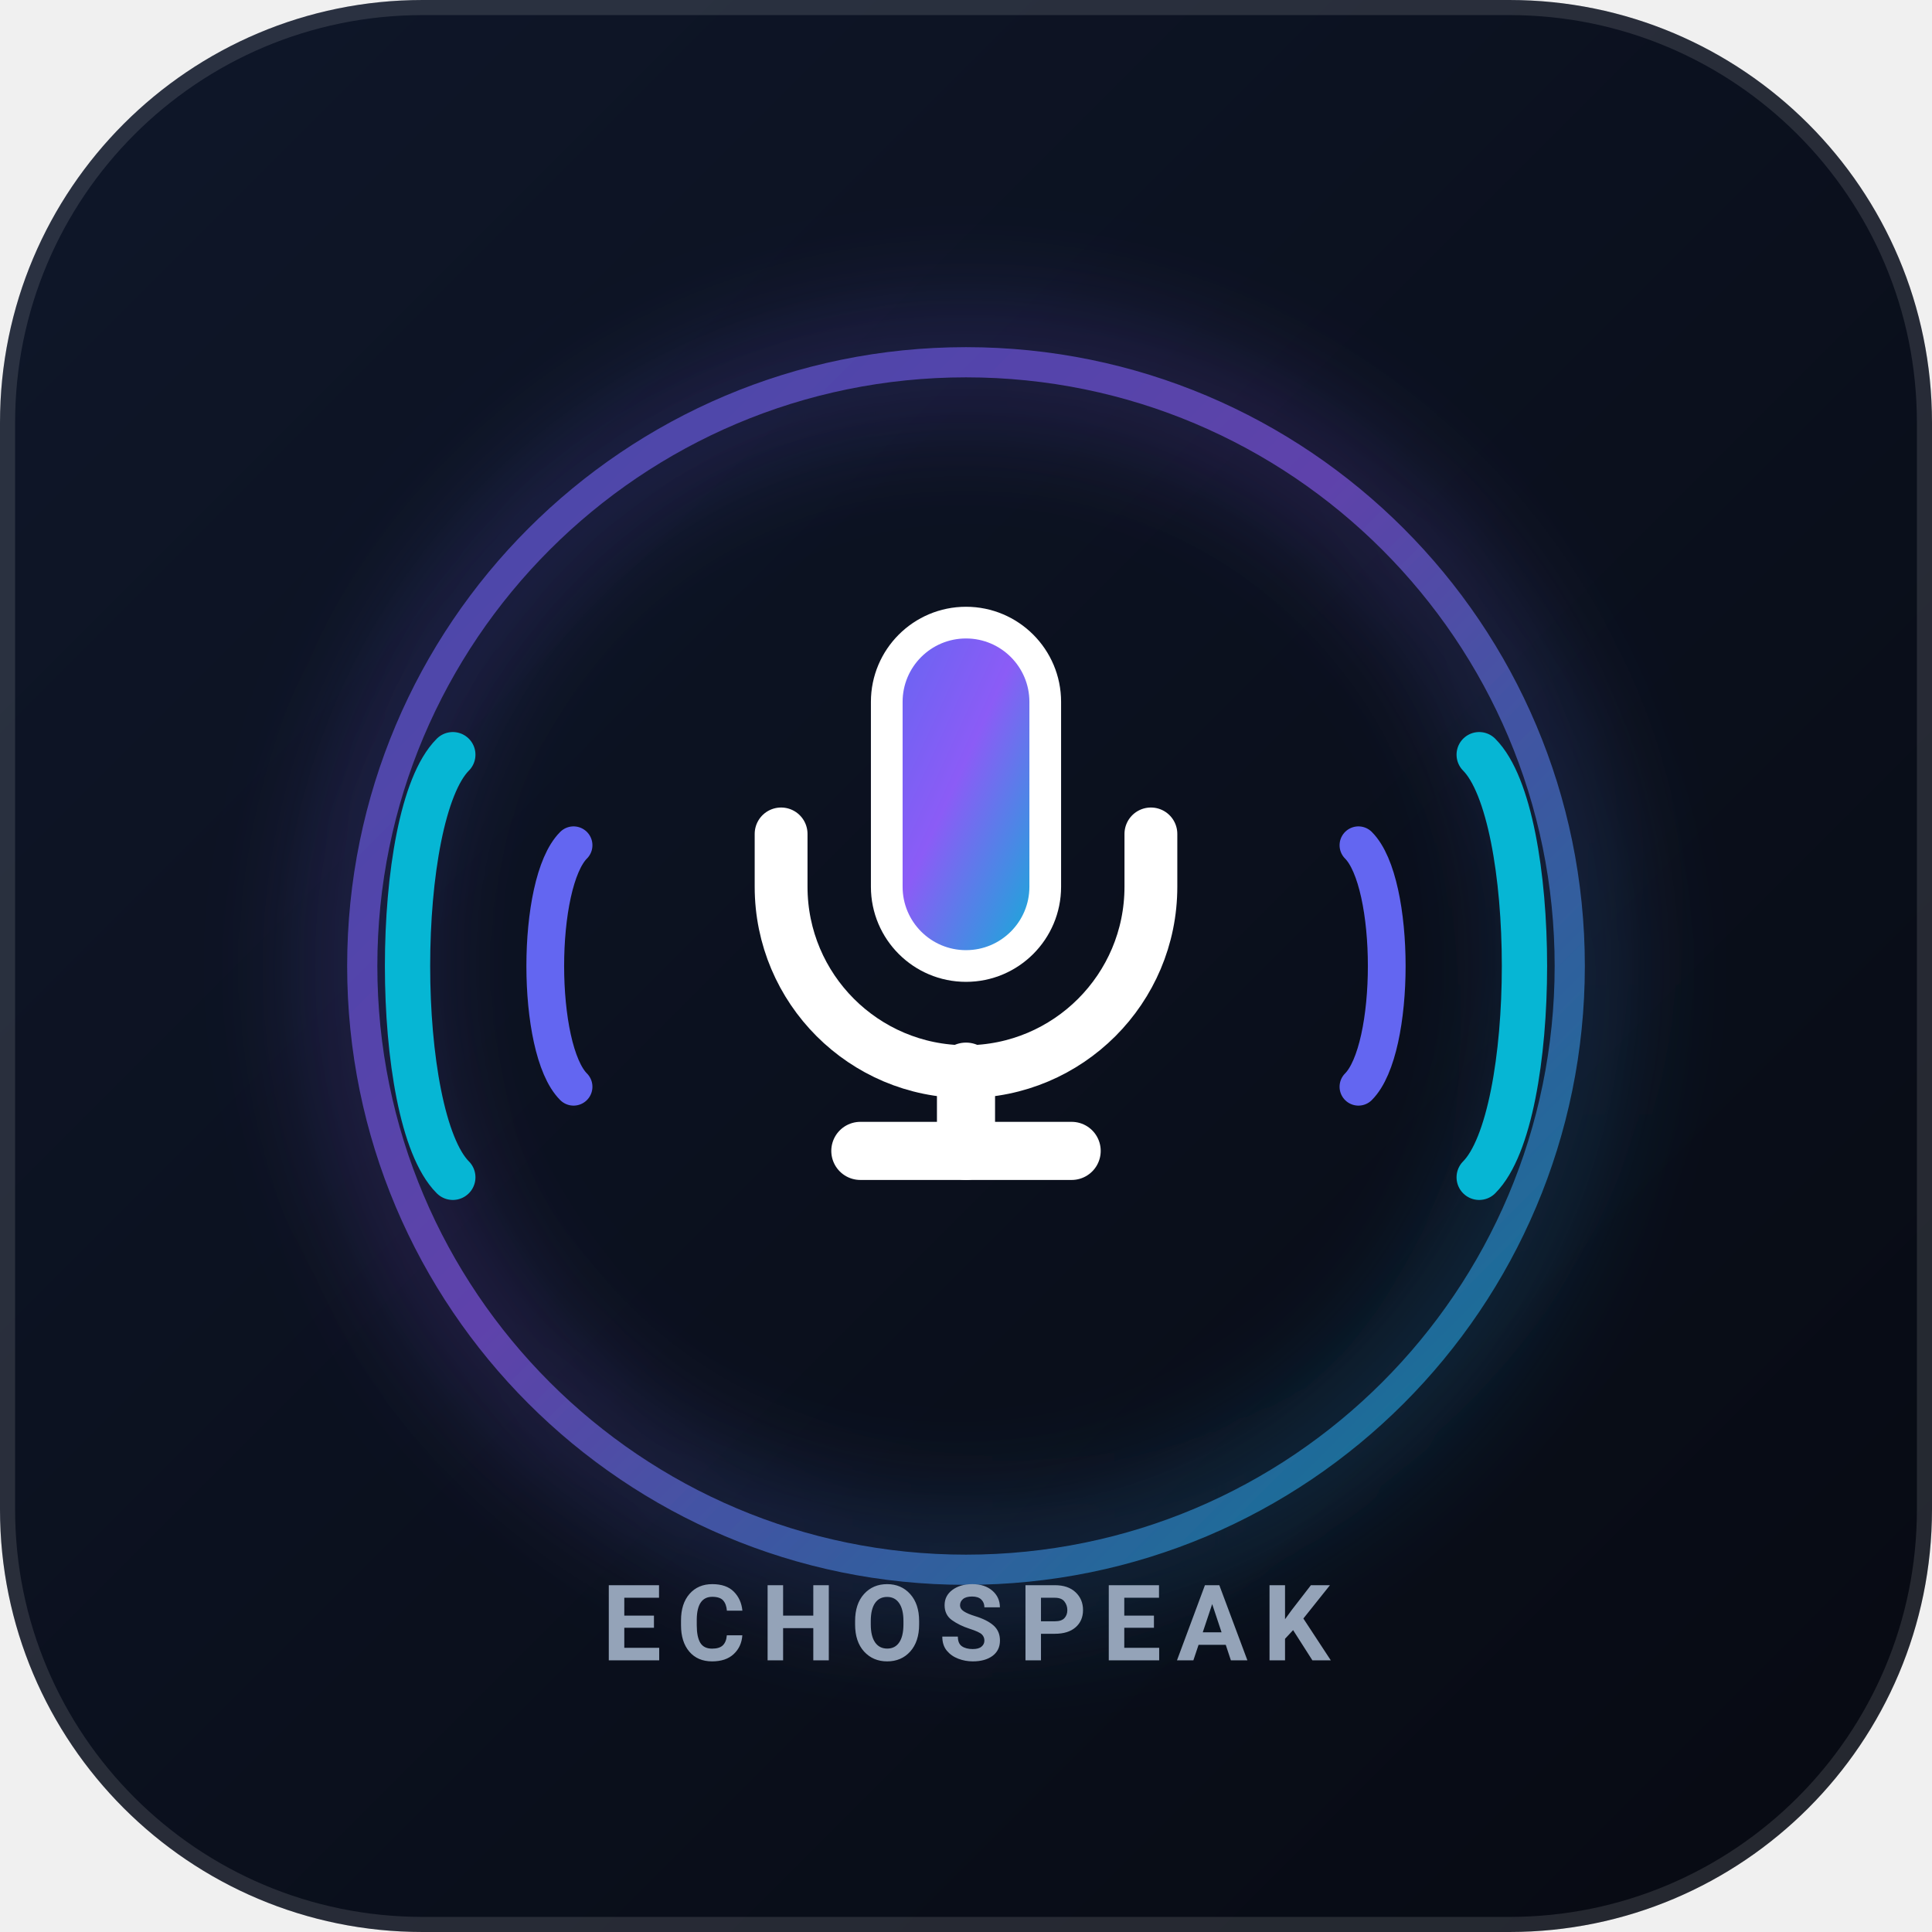
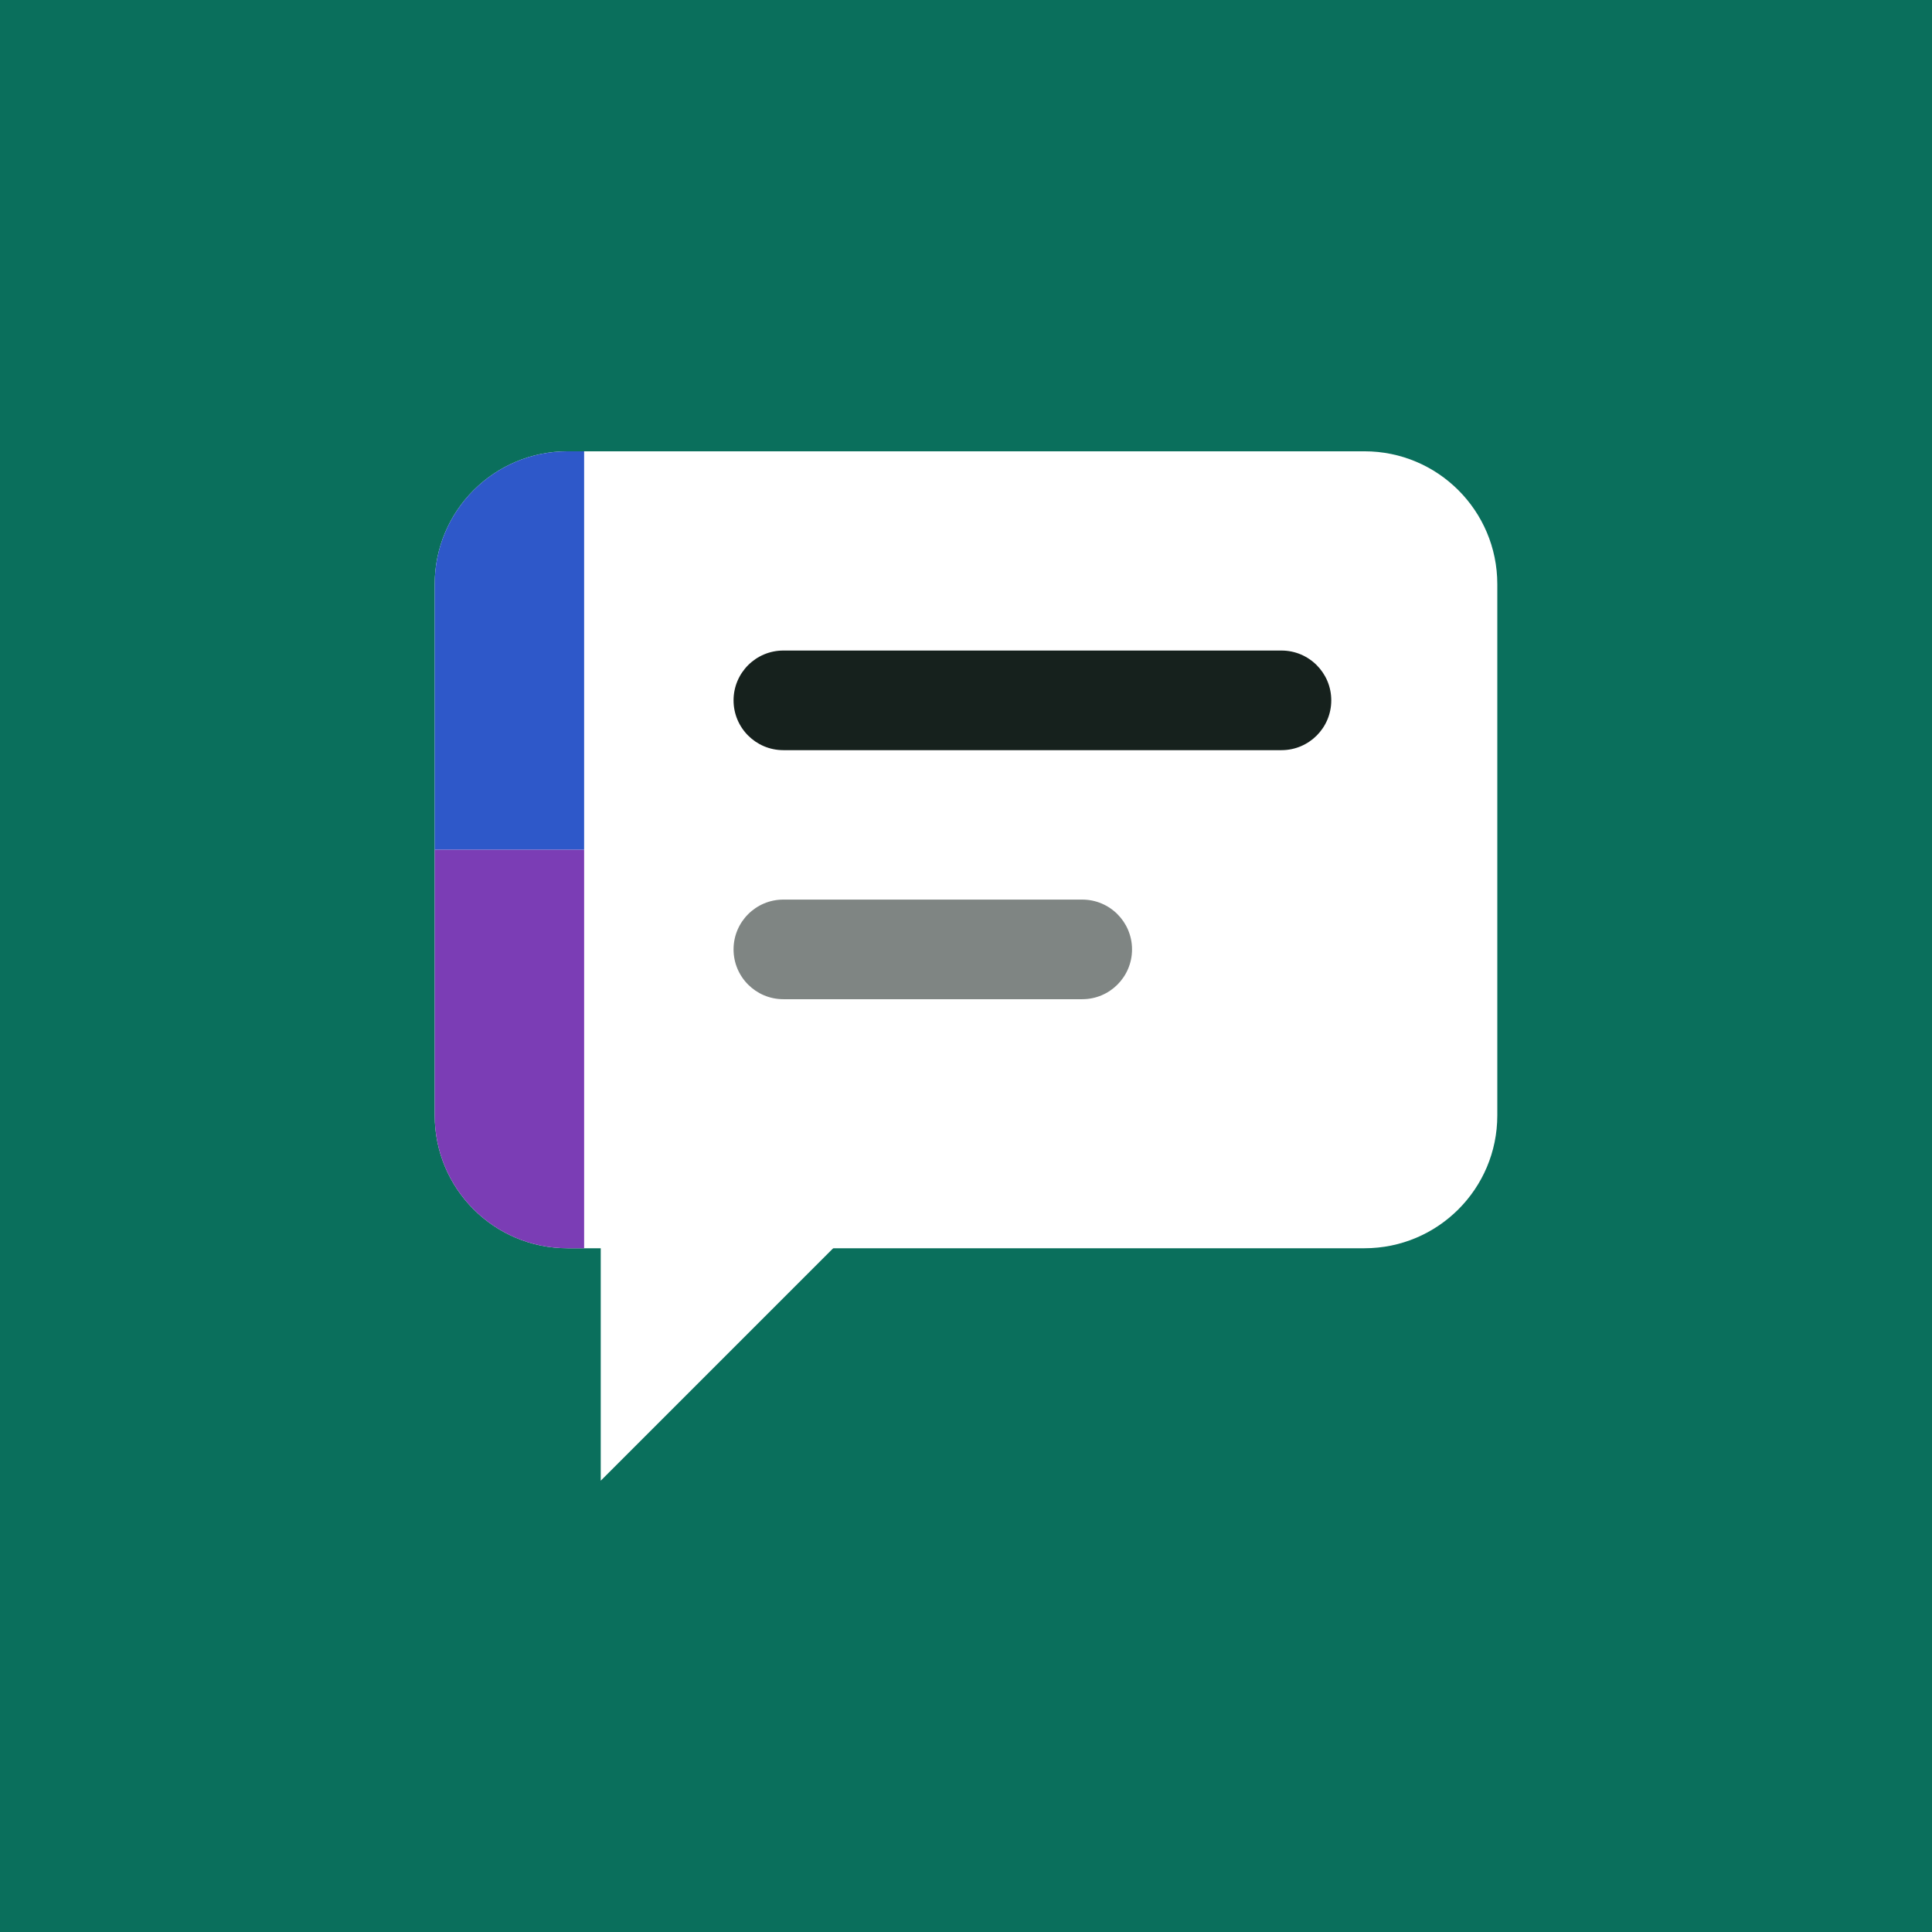
<svg xmlns="http://www.w3.org/2000/svg" viewBox="0 0 512 512" width="512" height="512">
-   <defs>
-     <linearGradient id="bgGrad512" x1="0%" y1="0%" x2="100%" y2="100%">
-       <stop offset="0%" stop-color="#0f172a" />
-       <stop offset="100%" stop-color="#070a12" />
-     </linearGradient>
-     <linearGradient id="primGrad512" x1="0%" y1="0%" x2="100%" y2="100%">
-       <stop offset="0%" stop-color="#6366f1" />
-       <stop offset="45%" stop-color="#8b5cf6" />
-       <stop offset="100%" stop-color="#06b6d4" />
-     </linearGradient>
-     <filter id="glow512" x="-20%" y="-20%" width="140%" height="140%">
-       <feGaussianBlur stdDeviation="16" result="blur" />
-       <feComposite in="SourceGraphic" in2="blur" operator="over" />
-     </filter>
-   </defs>
-   <rect width="512" height="512" rx="112" fill="url(#bgGrad512)" />
-   <rect width="508" height="508" x="2" y="2" rx="110" fill="none" stroke="rgba(255,255,255,0.12)" stroke-width="4" />
-   <circle cx="256" cy="256" r="160" fill="none" stroke="url(#primGrad512)" stroke-width="8" filter="url(#glow512)" opacity="0.65" />
-   <path d="M120 200 C104 216, 104 296, 120 312" fill="none" stroke="#06b6d4" stroke-width="12" stroke-linecap="round" />
-   <path d="M152 224 C142 234, 142 278, 152 288" fill="none" stroke="#6366f1" stroke-width="10" stroke-linecap="round" />
-   <path d="M392 200 C408 216, 408 296, 392 312" fill="none" stroke="#06b6d4" stroke-width="12" stroke-linecap="round" />
-   <path d="M360 224 C370 234, 370 278, 360 288" fill="none" stroke="#6366f1" stroke-width="10" stroke-linecap="round" />
-   <g transform="translate(256, 235) scale(7) translate(-12, -12)">
-     <path d="M12 2a3 3 0 0 0-3 3v7a3 3 0 0 0 6 0V5a3 3 0 0 0-3-3z" fill="url(#primGrad512)" stroke="#ffffff" stroke-width="1.2" />
-     <path d="M19 10v2a7 7 0 0 1-14 0v-2" fill="none" stroke="#ffffff" stroke-width="2" stroke-linecap="round" stroke-linejoin="round" />
-     <line x1="12" y1="19" x2="12" y2="22" stroke="#ffffff" stroke-width="2.2" stroke-linecap="round" />
-     <line x1="8" y1="22" x2="16" y2="22" stroke="#ffffff" stroke-width="2.2" stroke-linecap="round" />
+   <rect width="512" height="512" fill="#0A6F5C" />
+   <g transform="translate(36 22.8) scale(4.4)">
+     <defs>
+       <clipPath id="body">
+         <rect x="18" y="22" width="64" height="48" rx="8" />
+       </clipPath>
+     </defs>
+     <rect x="18" y="22" width="64" height="48" rx="8" fill="#fff" />
+     <path d="M28 69 L28 84 L43 69 Z" fill="#fff" />
+     <g clip-path="url(#body)">
+       <rect x="18" y="22" width="9" height="24" fill="#2E58C9" />
+       <rect x="18" y="46" width="9" height="24" fill="#7B3DB5" />
+     </g>
+     <rect x="36" y="34" width="36" height="6" rx="3" fill="#16211D" />
+     <rect x="36" y="49" width="24" height="6" rx="3" fill="#16211D" opacity="0.55" />
  </g>
-   <text x="256" y="440" text-anchor="middle" fill="#94a3b8" font-family="-apple-system, BlinkMacSystemFont, 'Segoe UI', Roboto, sans-serif" font-size="28" font-weight="700" letter-spacing="4">ECHOSPEAK</text>
</svg>
